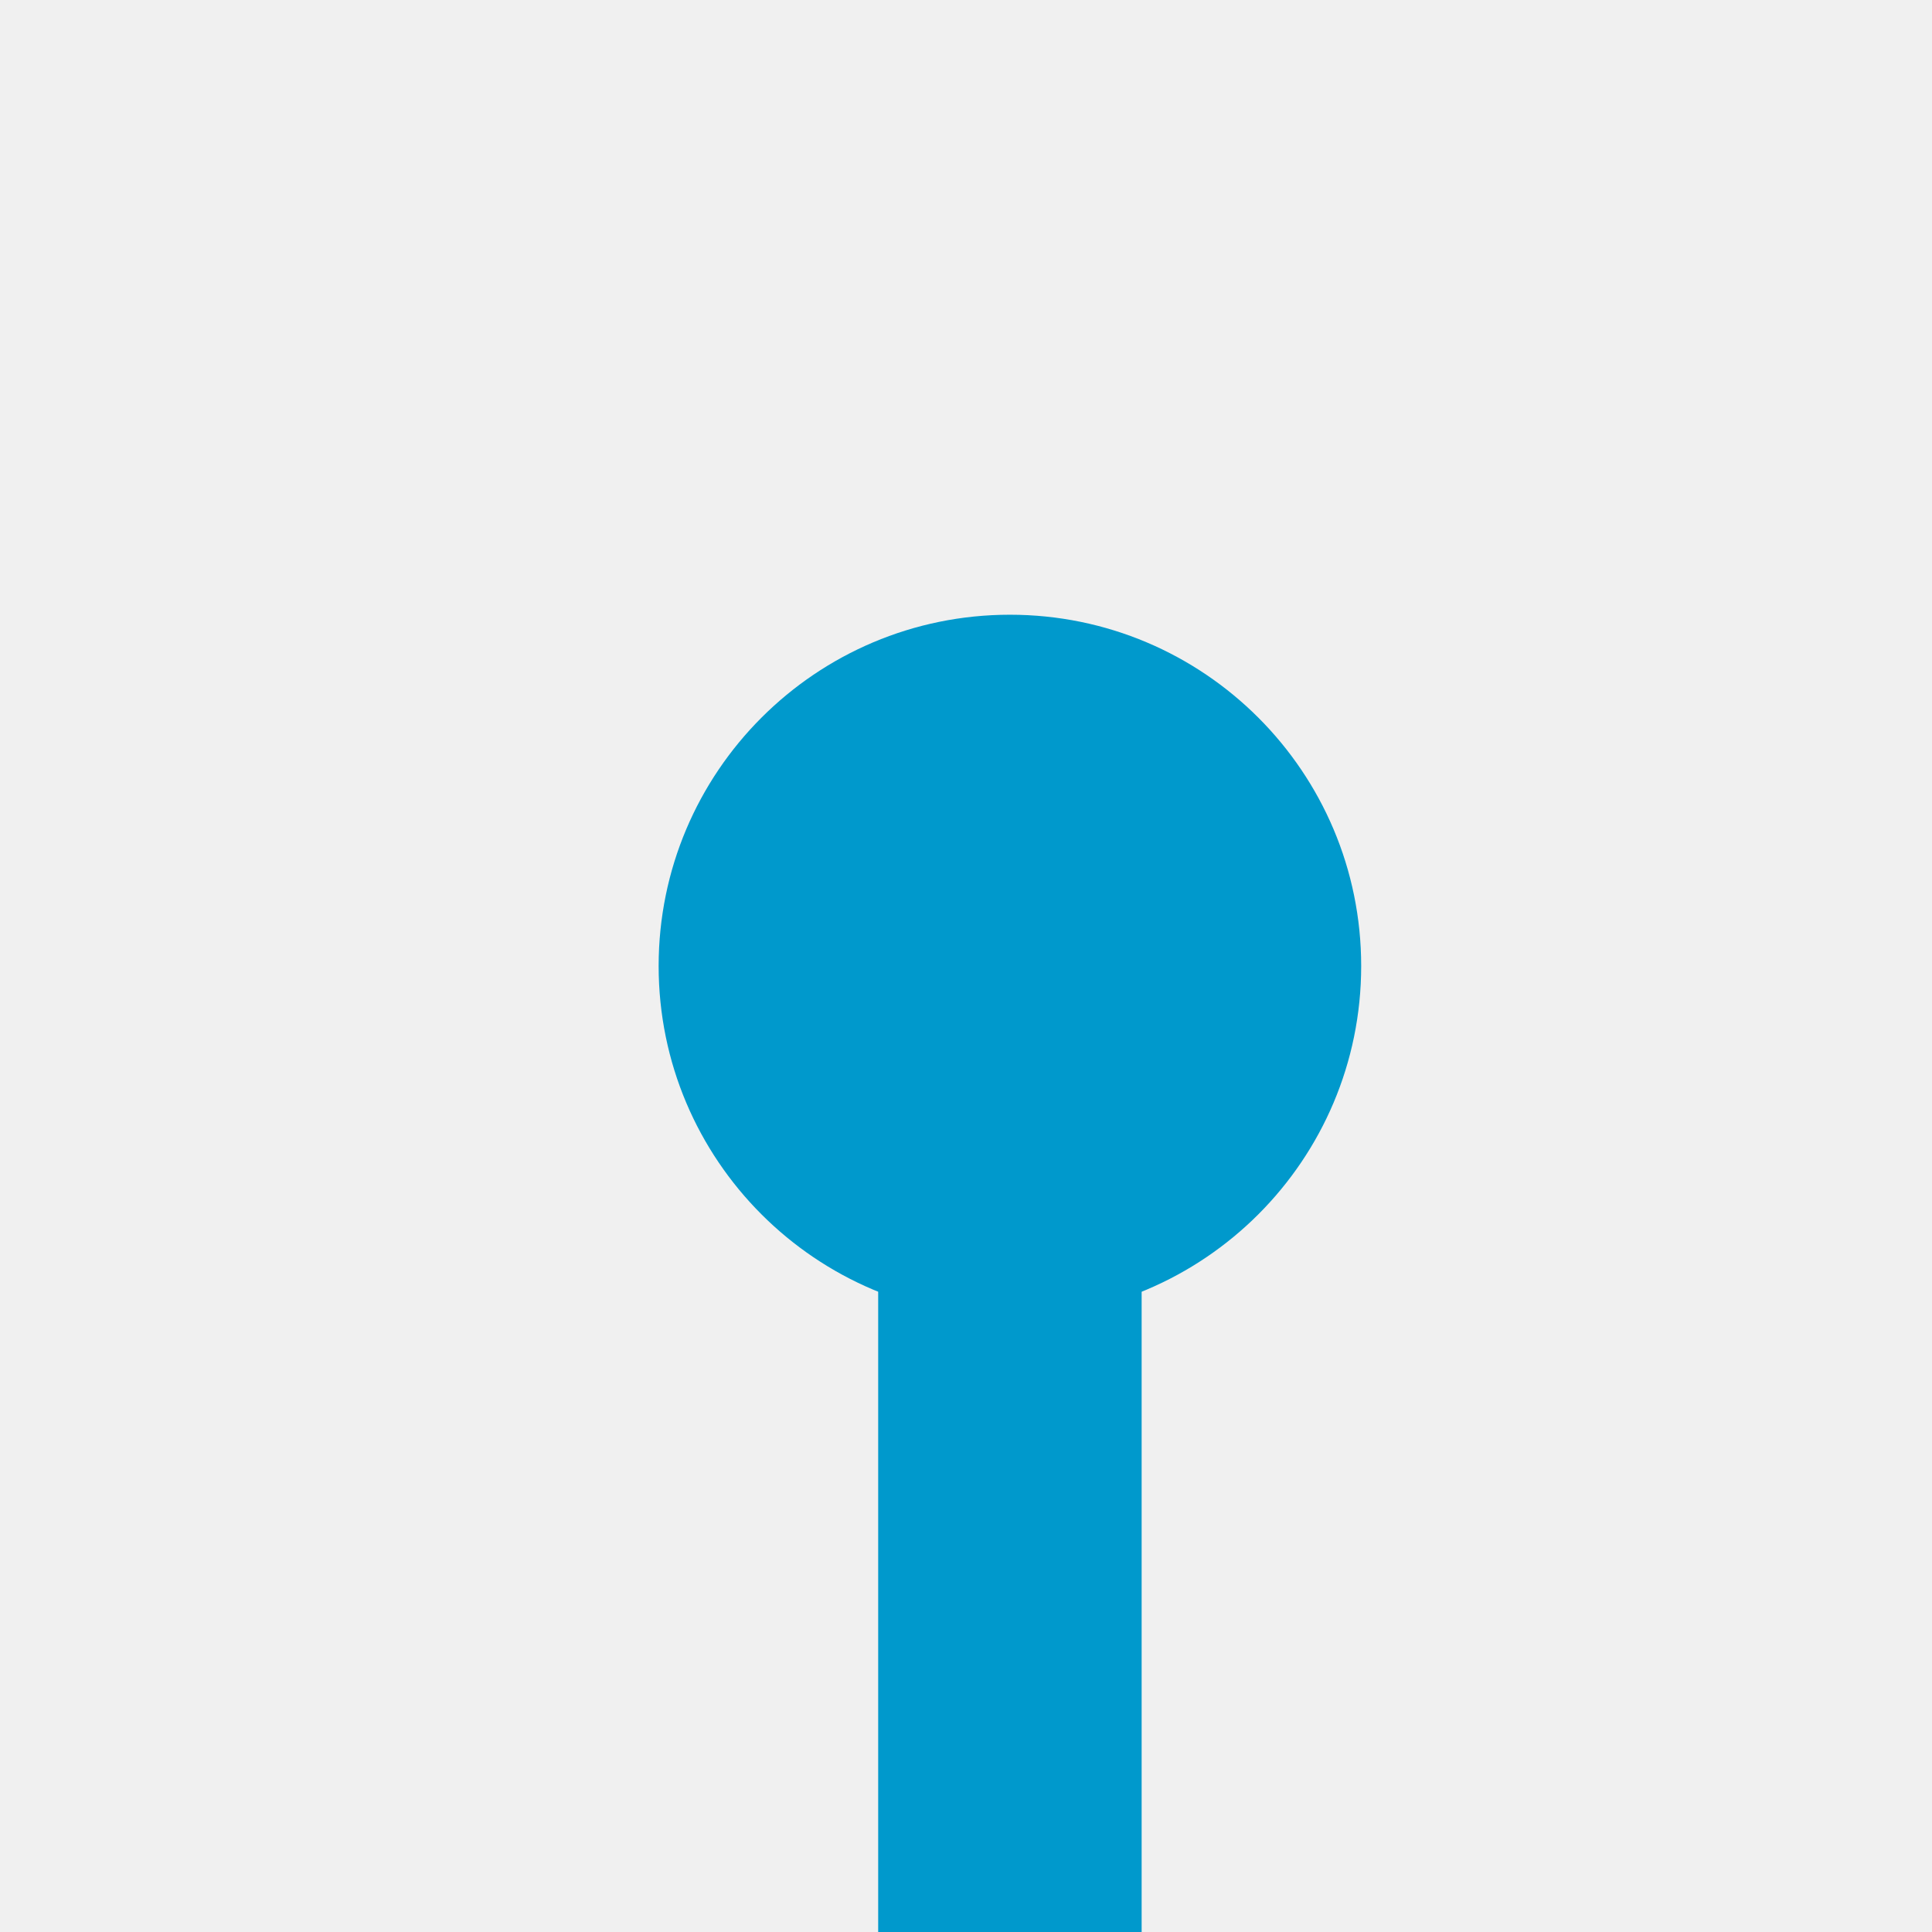
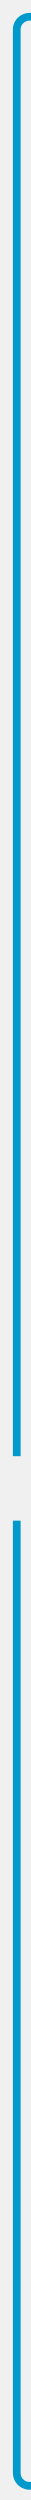
- <svg xmlns="http://www.w3.org/2000/svg" version="1.1" width="22px" height="22px" preserveAspectRatio="xMinYMid meet" viewBox="567 1106  22 20">
+ <svg xmlns="http://www.w3.org/2000/svg" version="1.1" width="12px" height="970px" preserveAspectRatio="xMidYMin meet" viewBox="249 786  10 970">
  <defs>
-     <mask fill="white" id="clip513">
-       <path d="M 518 1173  L 638 1173  L 638 1228  L 518 1228  Z M 518 1101  L 638 1101  L 638 1308  L 518 1308  Z " fill-rule="evenodd" />
+     <mask fill="white" id="clip567">
+       <path d="M 218 1351  L 290 1351  L 290 1376  L 218 1376  Z M 218 774  L 592 774  L 592 1761  L 218 1761  Z " fill-rule="evenodd" />
    </mask>
  </defs>
-   <path d="M 578.5 1173  L 578.5 1115  M 578.5 1228  L 578.5 1287  " stroke-width="3" stroke="#0099cc" fill="none" />
-   <path d="M 578.5 1112  A 4 4 0 0 0 574.5 1116 A 4 4 0 0 0 578.5 1120 A 4 4 0 0 0 582.5 1116 A 4 4 0 0 0 578.5 1112 Z M 568.5 1277.9  L 578.5 1290  L 588.5 1277.9  L 578.5 1282.8  L 568.5 1277.9  Z " fill-rule="nonzero" fill="#0099cc" stroke="none" mask="url(#clip513)" />
+   <path d="M 578 1750.5  L 259 1750.5  A 5 5 0 0 1 254.5 1745.5 L 254.5 797  A 5 5 0 0 1 259.5 792.5 L 394 792.5  " stroke-width="3" stroke="#0099cc" fill="none" mask="url(#clip567)" />
+   <path d="M 577 1746.5  A 4 4 0 0 0 573 1750.5 A 4 4 0 0 0 577 1754.5 A 4 4 0 0 0 581 1750.5 A 4 4 0 0 0 577 1746.5 Z M 384.9 802.5  L 397 792.5  L 384.9 782.5  L 389.8 792.5  L 384.9 802.5  Z " fill-rule="nonzero" fill="#0099cc" stroke="none" mask="url(#clip567)" />
</svg>
